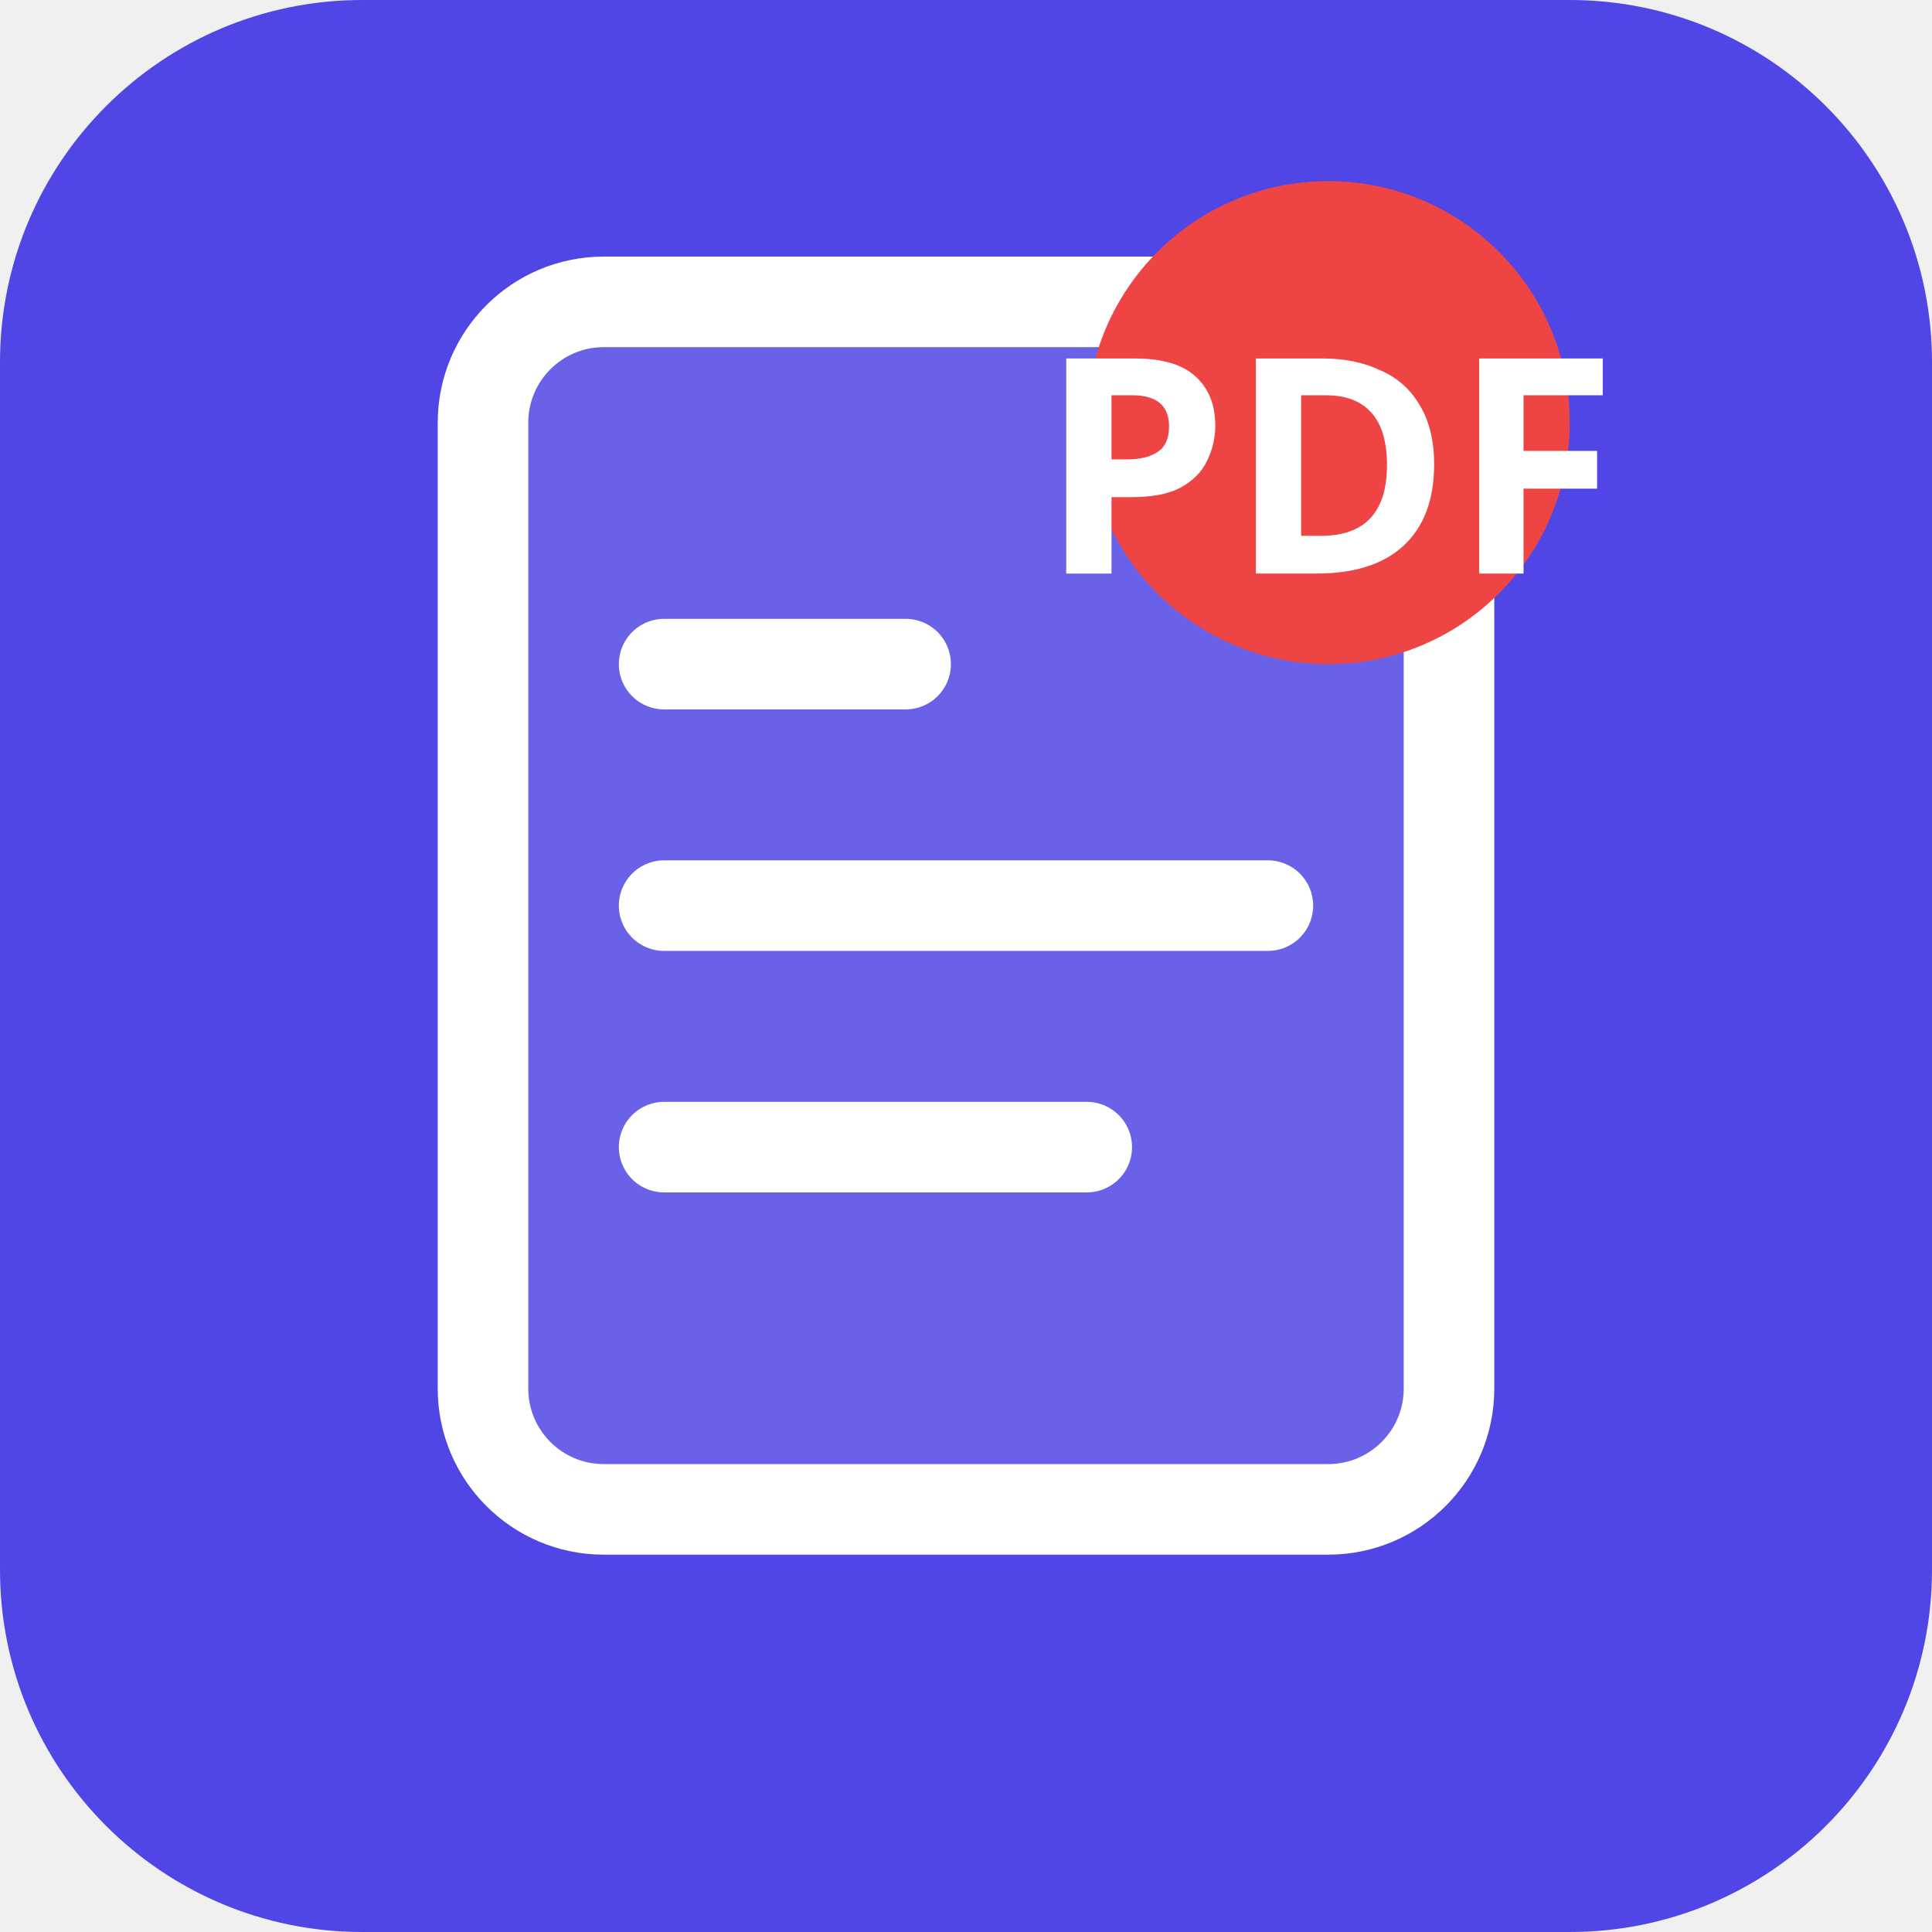
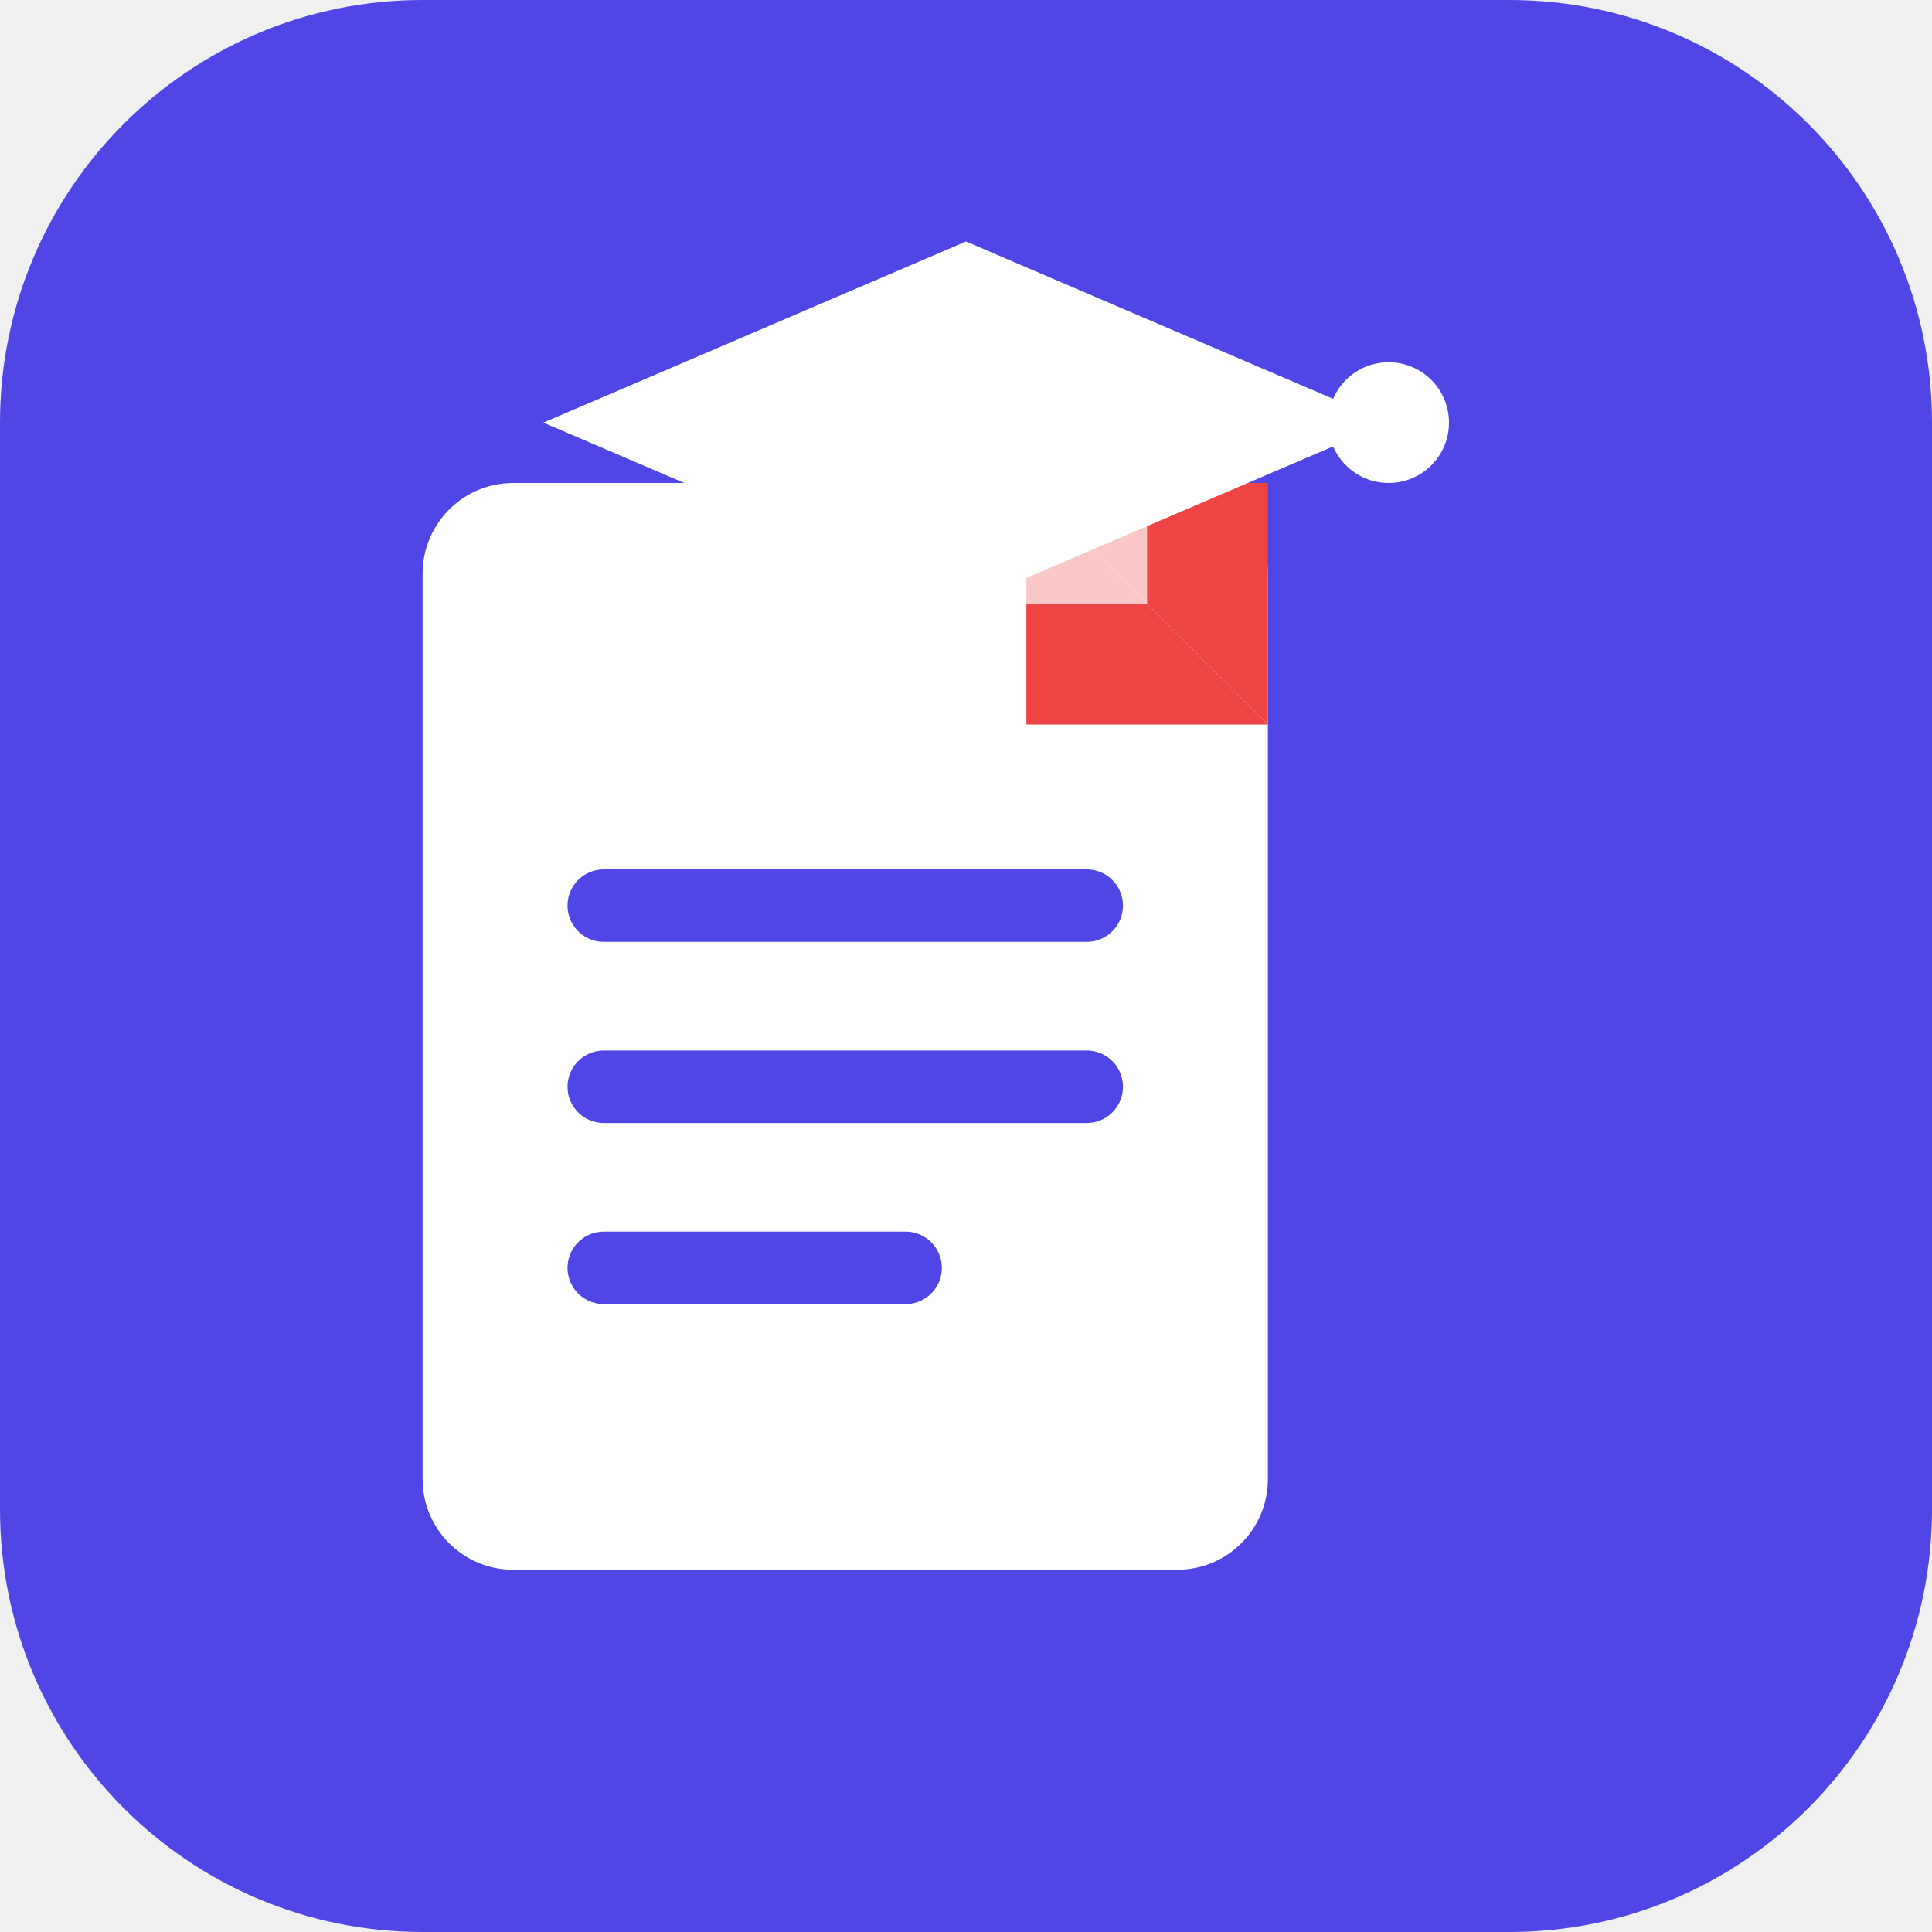
<svg xmlns="http://www.w3.org/2000/svg" width="32" height="32" viewBox="0 0 32 32" fill="none">
-   <rect width="32" height="32" rx="6" fill="#4F46E5" />
-   <rect x="8" y="5" width="16" height="20" rx="2" fill="white" fill-opacity="0.15" />
-   <rect x="8" y="5" width="16" height="20" rx="2" stroke="white" stroke-width="1.5" />
-   <path d="M11 11h4M11 15h10M11 19h7" stroke="white" stroke-width="1.5" stroke-linecap="round" />
-   <rect x="18" y="3" width="8" height="8" rx="4" fill="#EF4444" />
-   <text x="22" y="9.5" font-family="system-ui" font-size="5" font-weight="700" fill="white" text-anchor="middle">PDF</text>
+   <rect width="32" height="32" rx="7" fill="#4F46E5" />
+   <rect x="7" y="8" width="14" height="18" rx="1.5" fill="white" />
+   <path d="M17 8 L21 8 L21 12 Z" fill="#EF4444" />
+   <path d="M17 8 L17 12 L21 12" fill="none" stroke="#EF4444" stroke-width="0" />
+   <path d="M17 8 L21 12 L17 12 Z" fill="#EF4444" />
+   <line x1="10" y1="15" x2="18" y2="15" stroke="#4F46E5" stroke-width="1.2" stroke-linecap="round" />
+   <line x1="10" y1="18" x2="18" y2="18" stroke="#4F46E5" stroke-width="1.2" stroke-linecap="round" />
+   <line x1="10" y1="21" x2="15" y2="21" stroke="#4F46E5" stroke-width="1.2" stroke-linecap="round" />
+   <polygon points="16,4 23,7 16,10 9,7" fill="white" />
+   <rect x="13" y="7" width="6" height="3" rx="0" fill="white" opacity="0.7" />
+   <circle cx="23" cy="7" r="1" fill="white" />
</svg>
